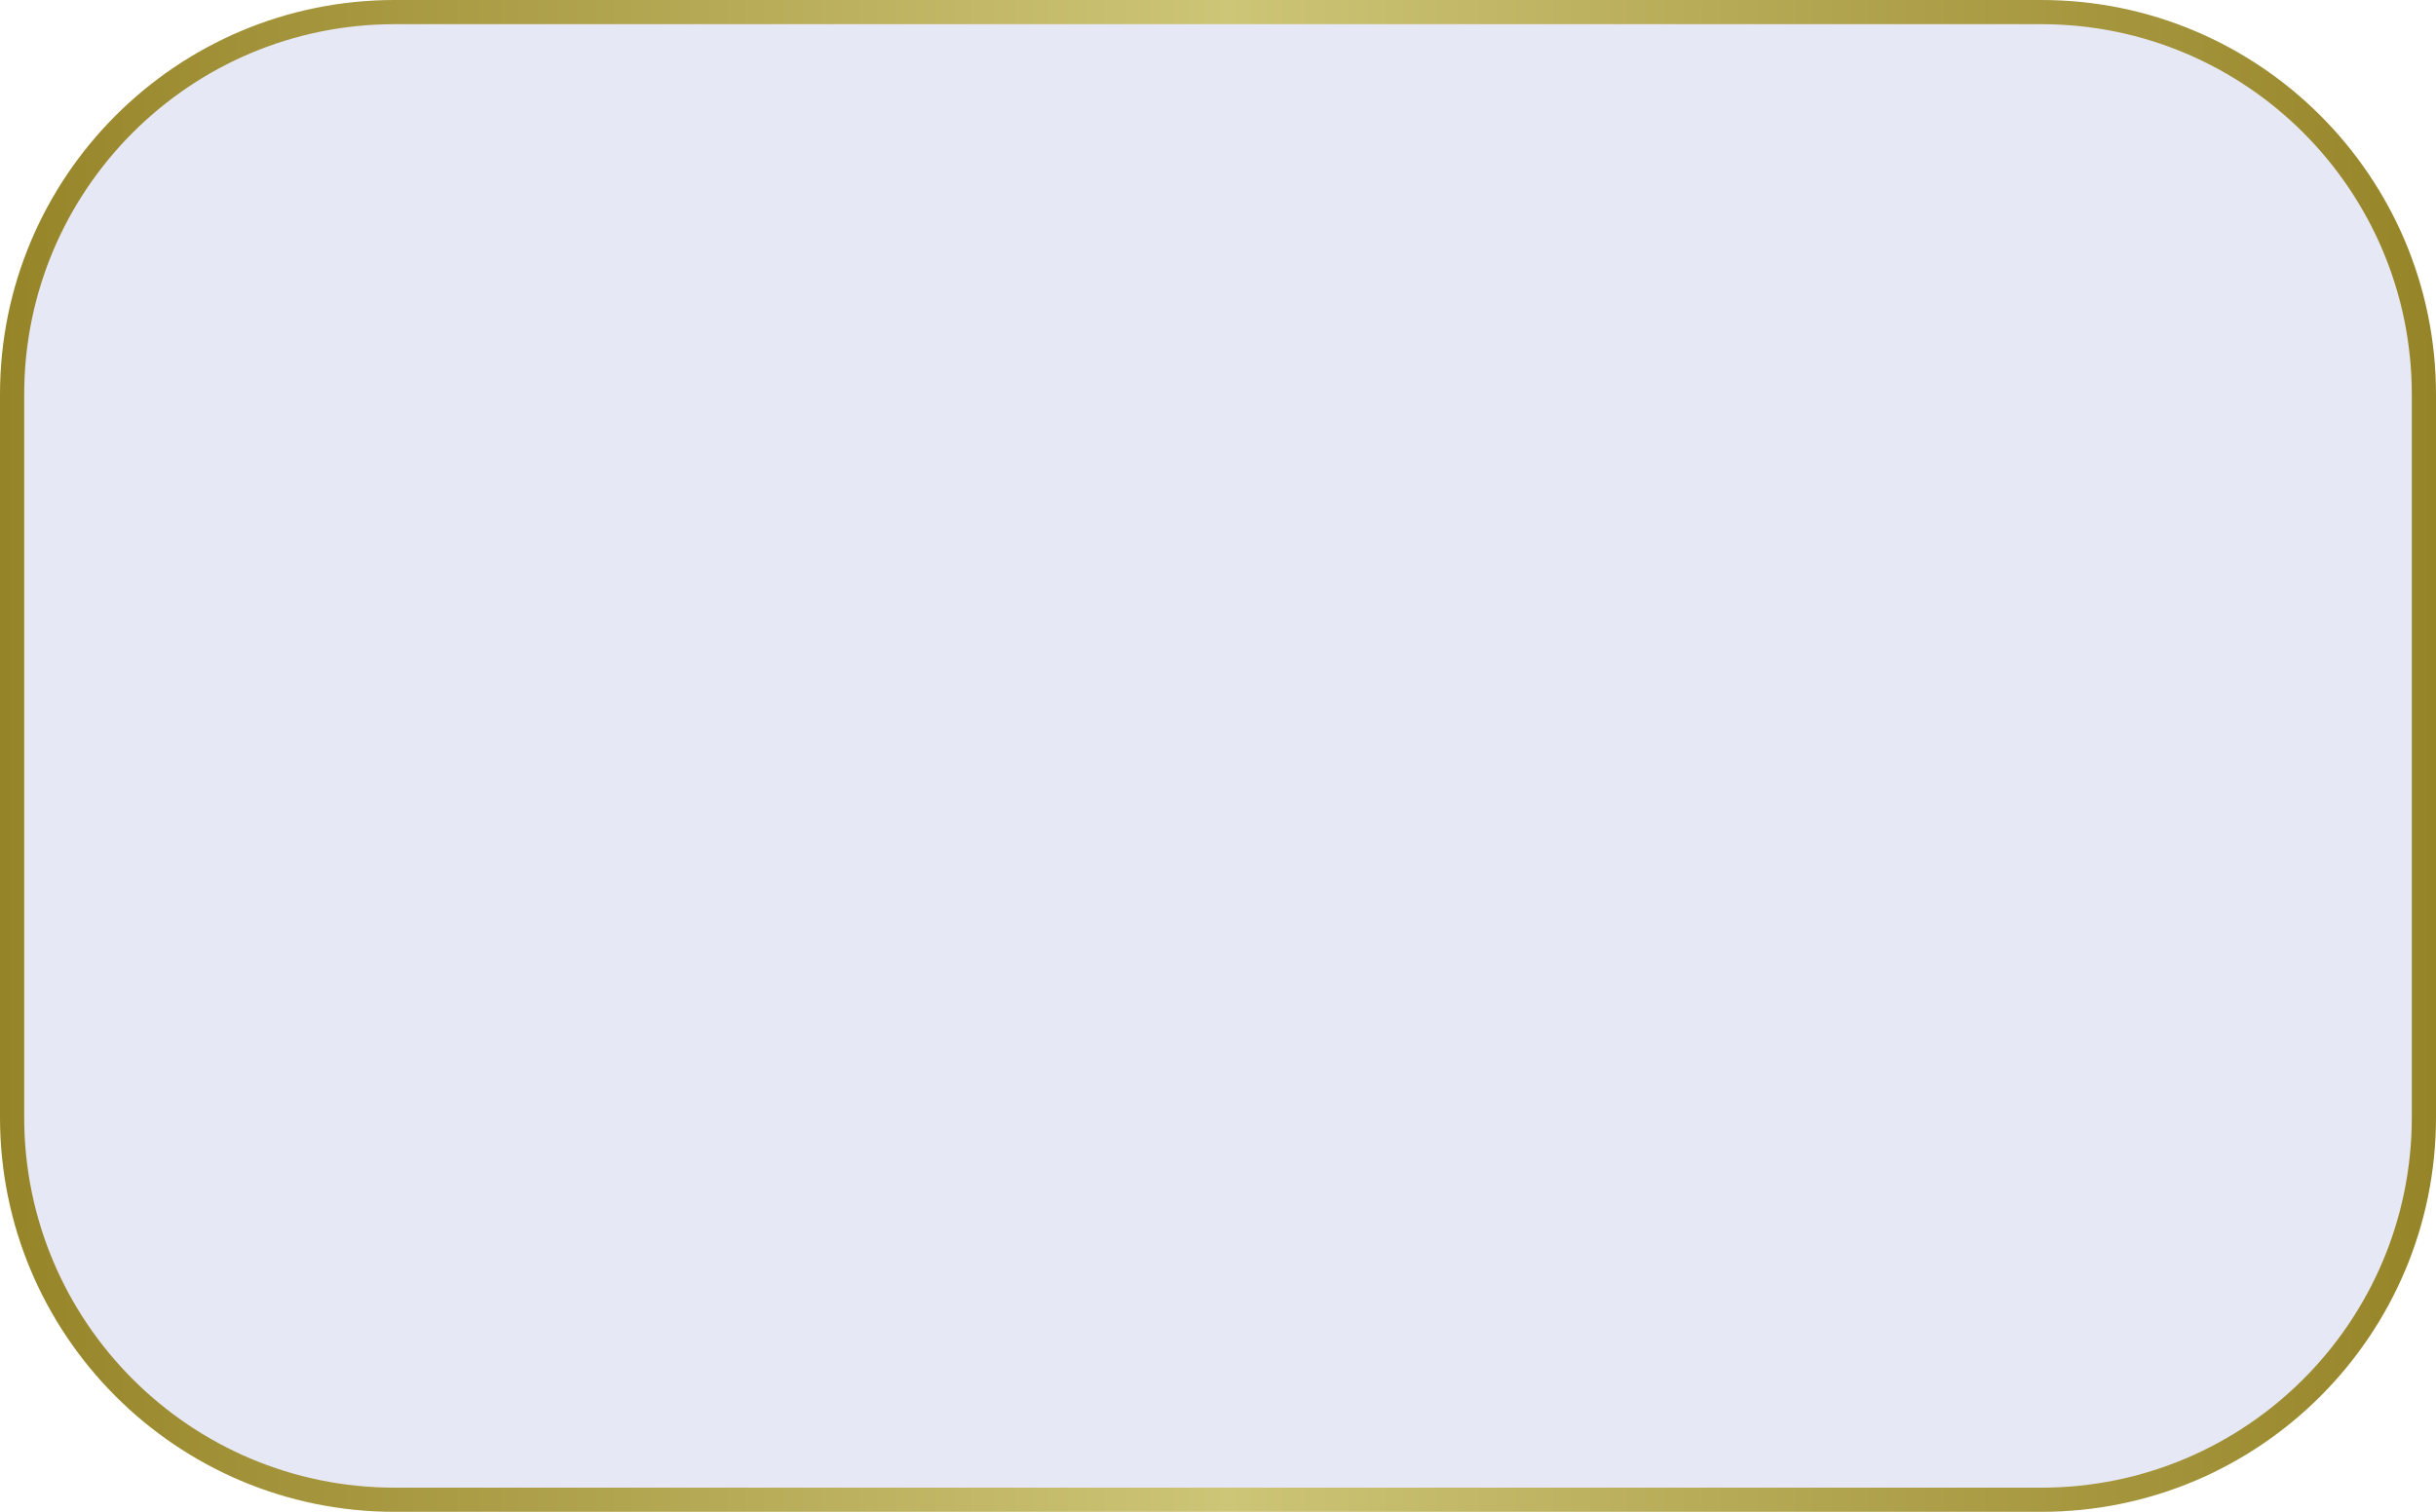
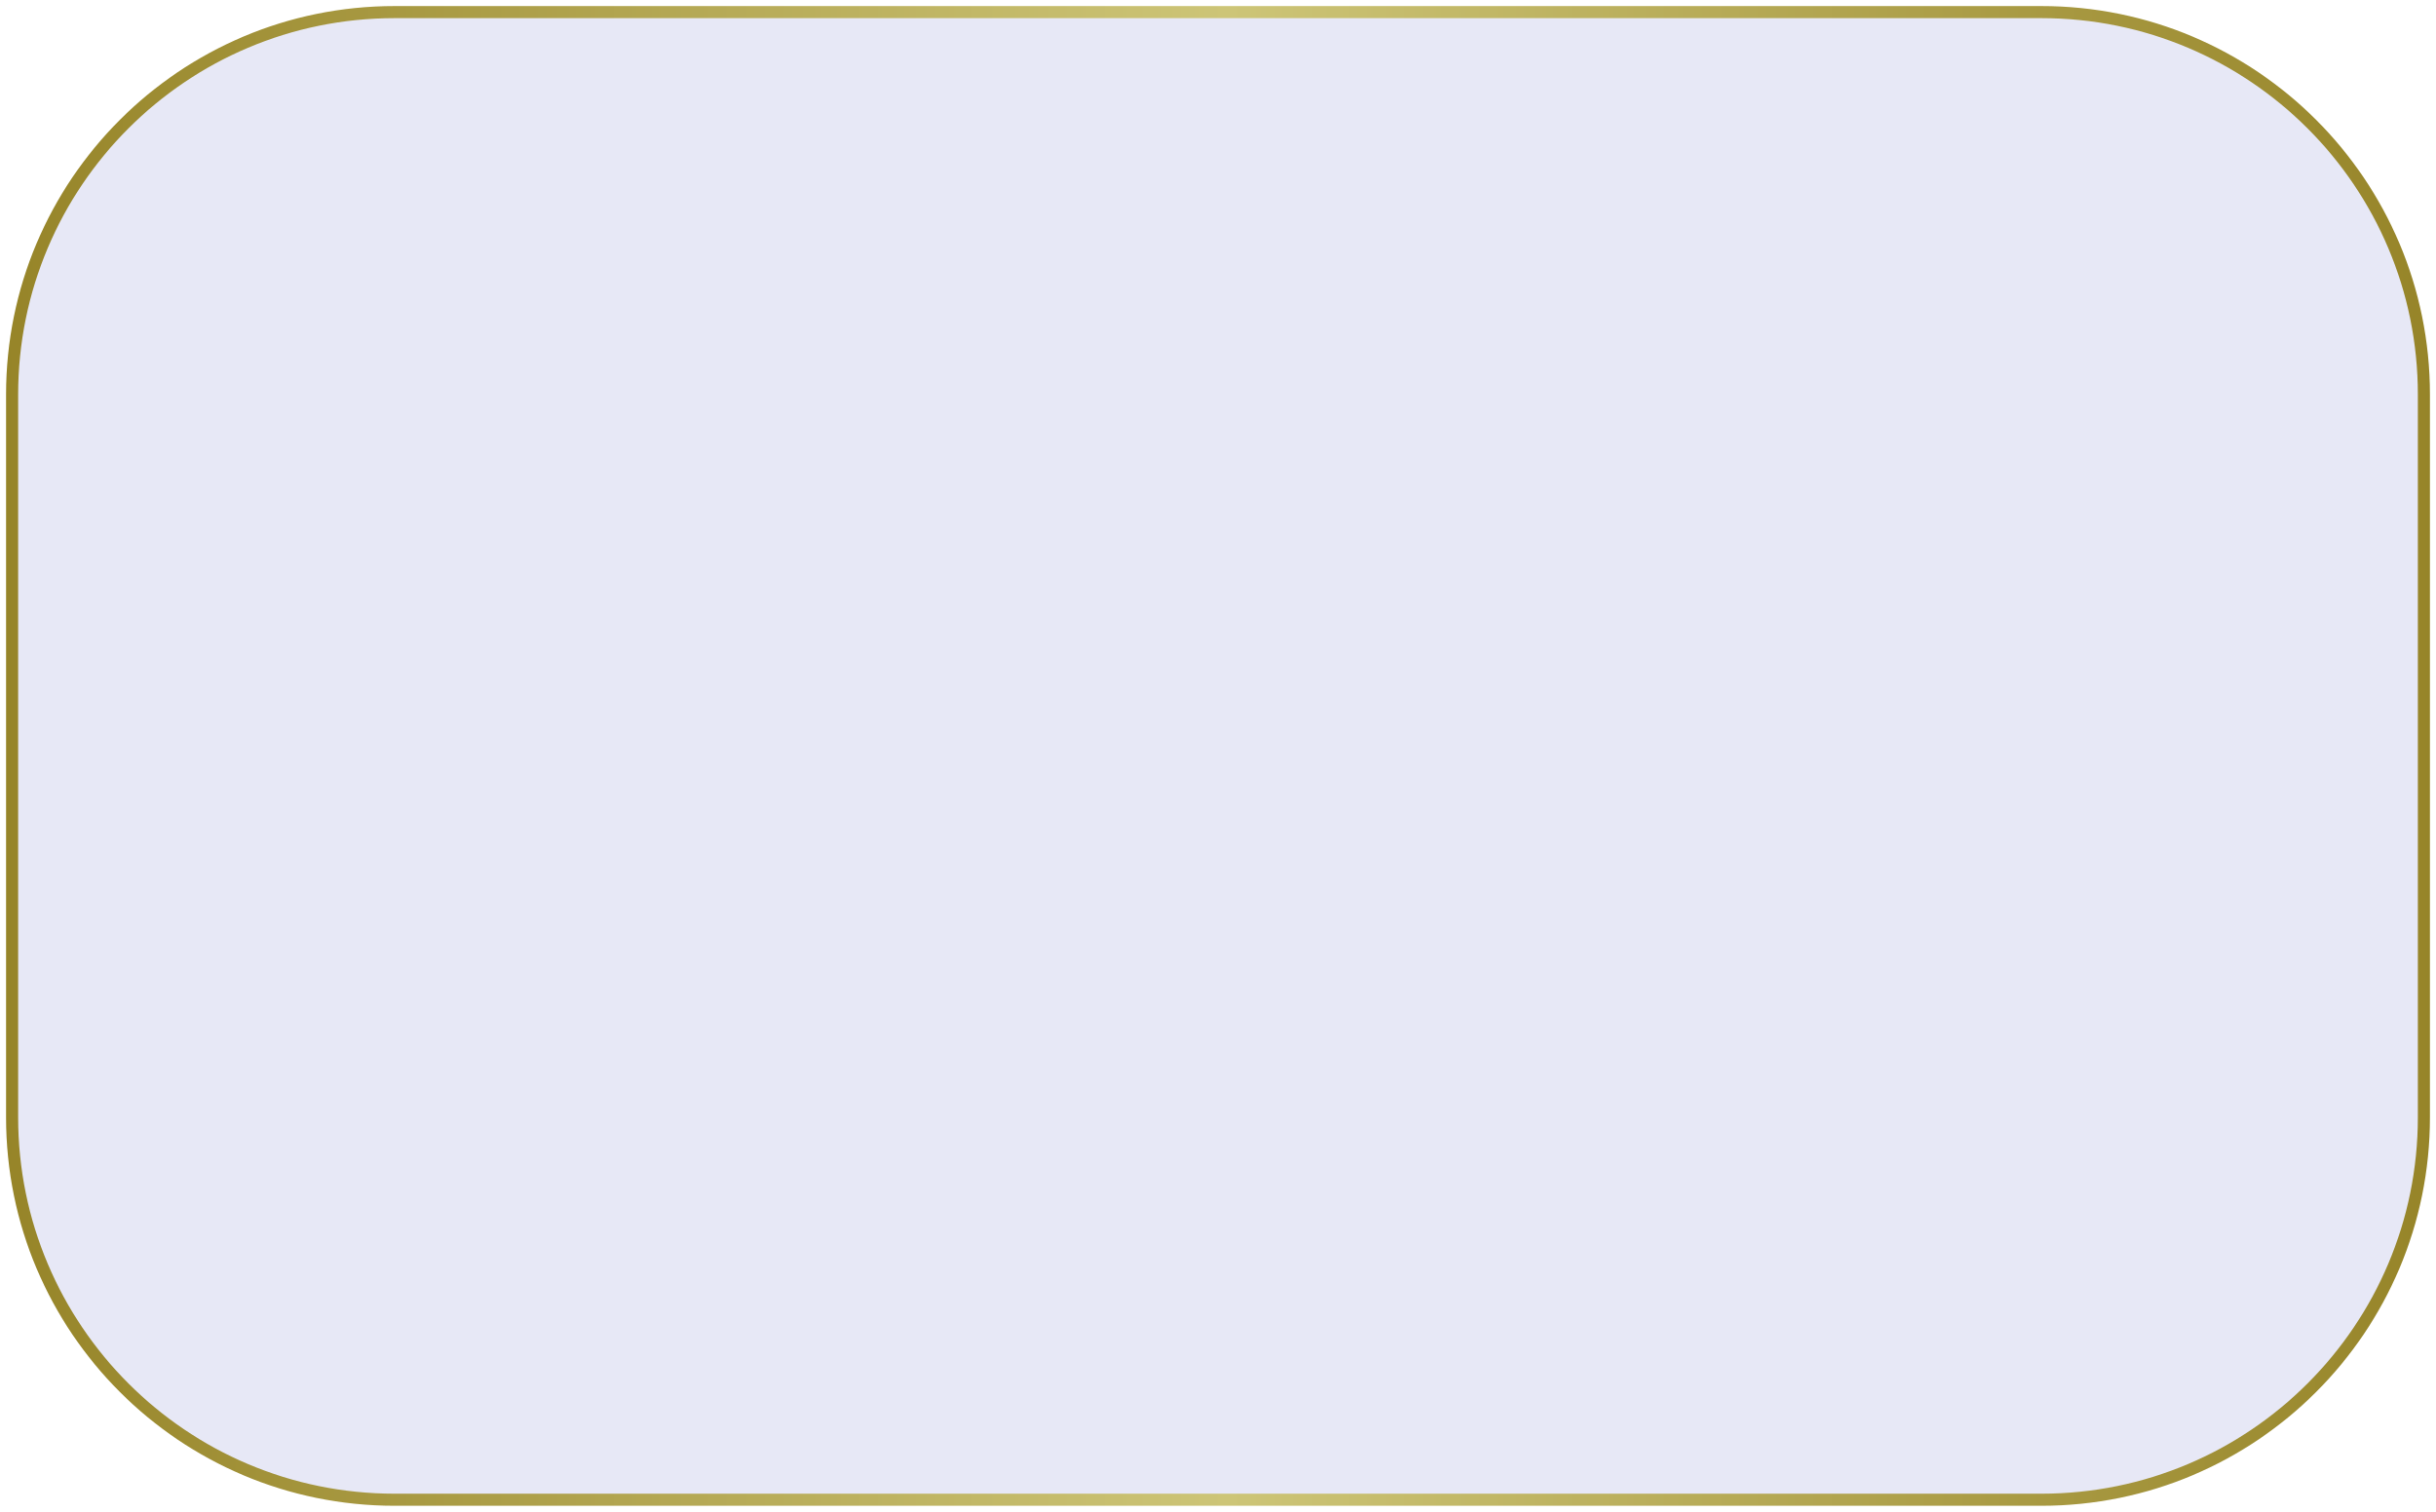
<svg xmlns="http://www.w3.org/2000/svg" width="1611" height="1000" viewBox="0 0 1611 1000" fill="none" shape-rendering="geometricPrecision">
  <defs>
    <linearGradient id="yasinRingMidGold" x1="0" y1="500" x2="1611" y2="500" gradientUnits="userSpaceOnUse">
      <stop stop-color="#968428" />
      <stop offset="0.504" stop-color="#CDC577" />
      <stop offset="1" stop-color="#968428" />
    </linearGradient>
  </defs>
-   <rect x="8.0" y="8.0" width="1595" height="984" rx="253" ry="253" fill="#E1E3F3" fill-opacity="0.82" stroke="url(#yasinRingMidGold)" stroke-width="16" />
+   <rect x="8.0" y="8.0" width="1595" height="984" rx="253" ry="253" fill="#E1E3F3" fill-opacity="0.82" stroke="url(#yasinRingMidGold)" stroke-width="8" />
</svg>
